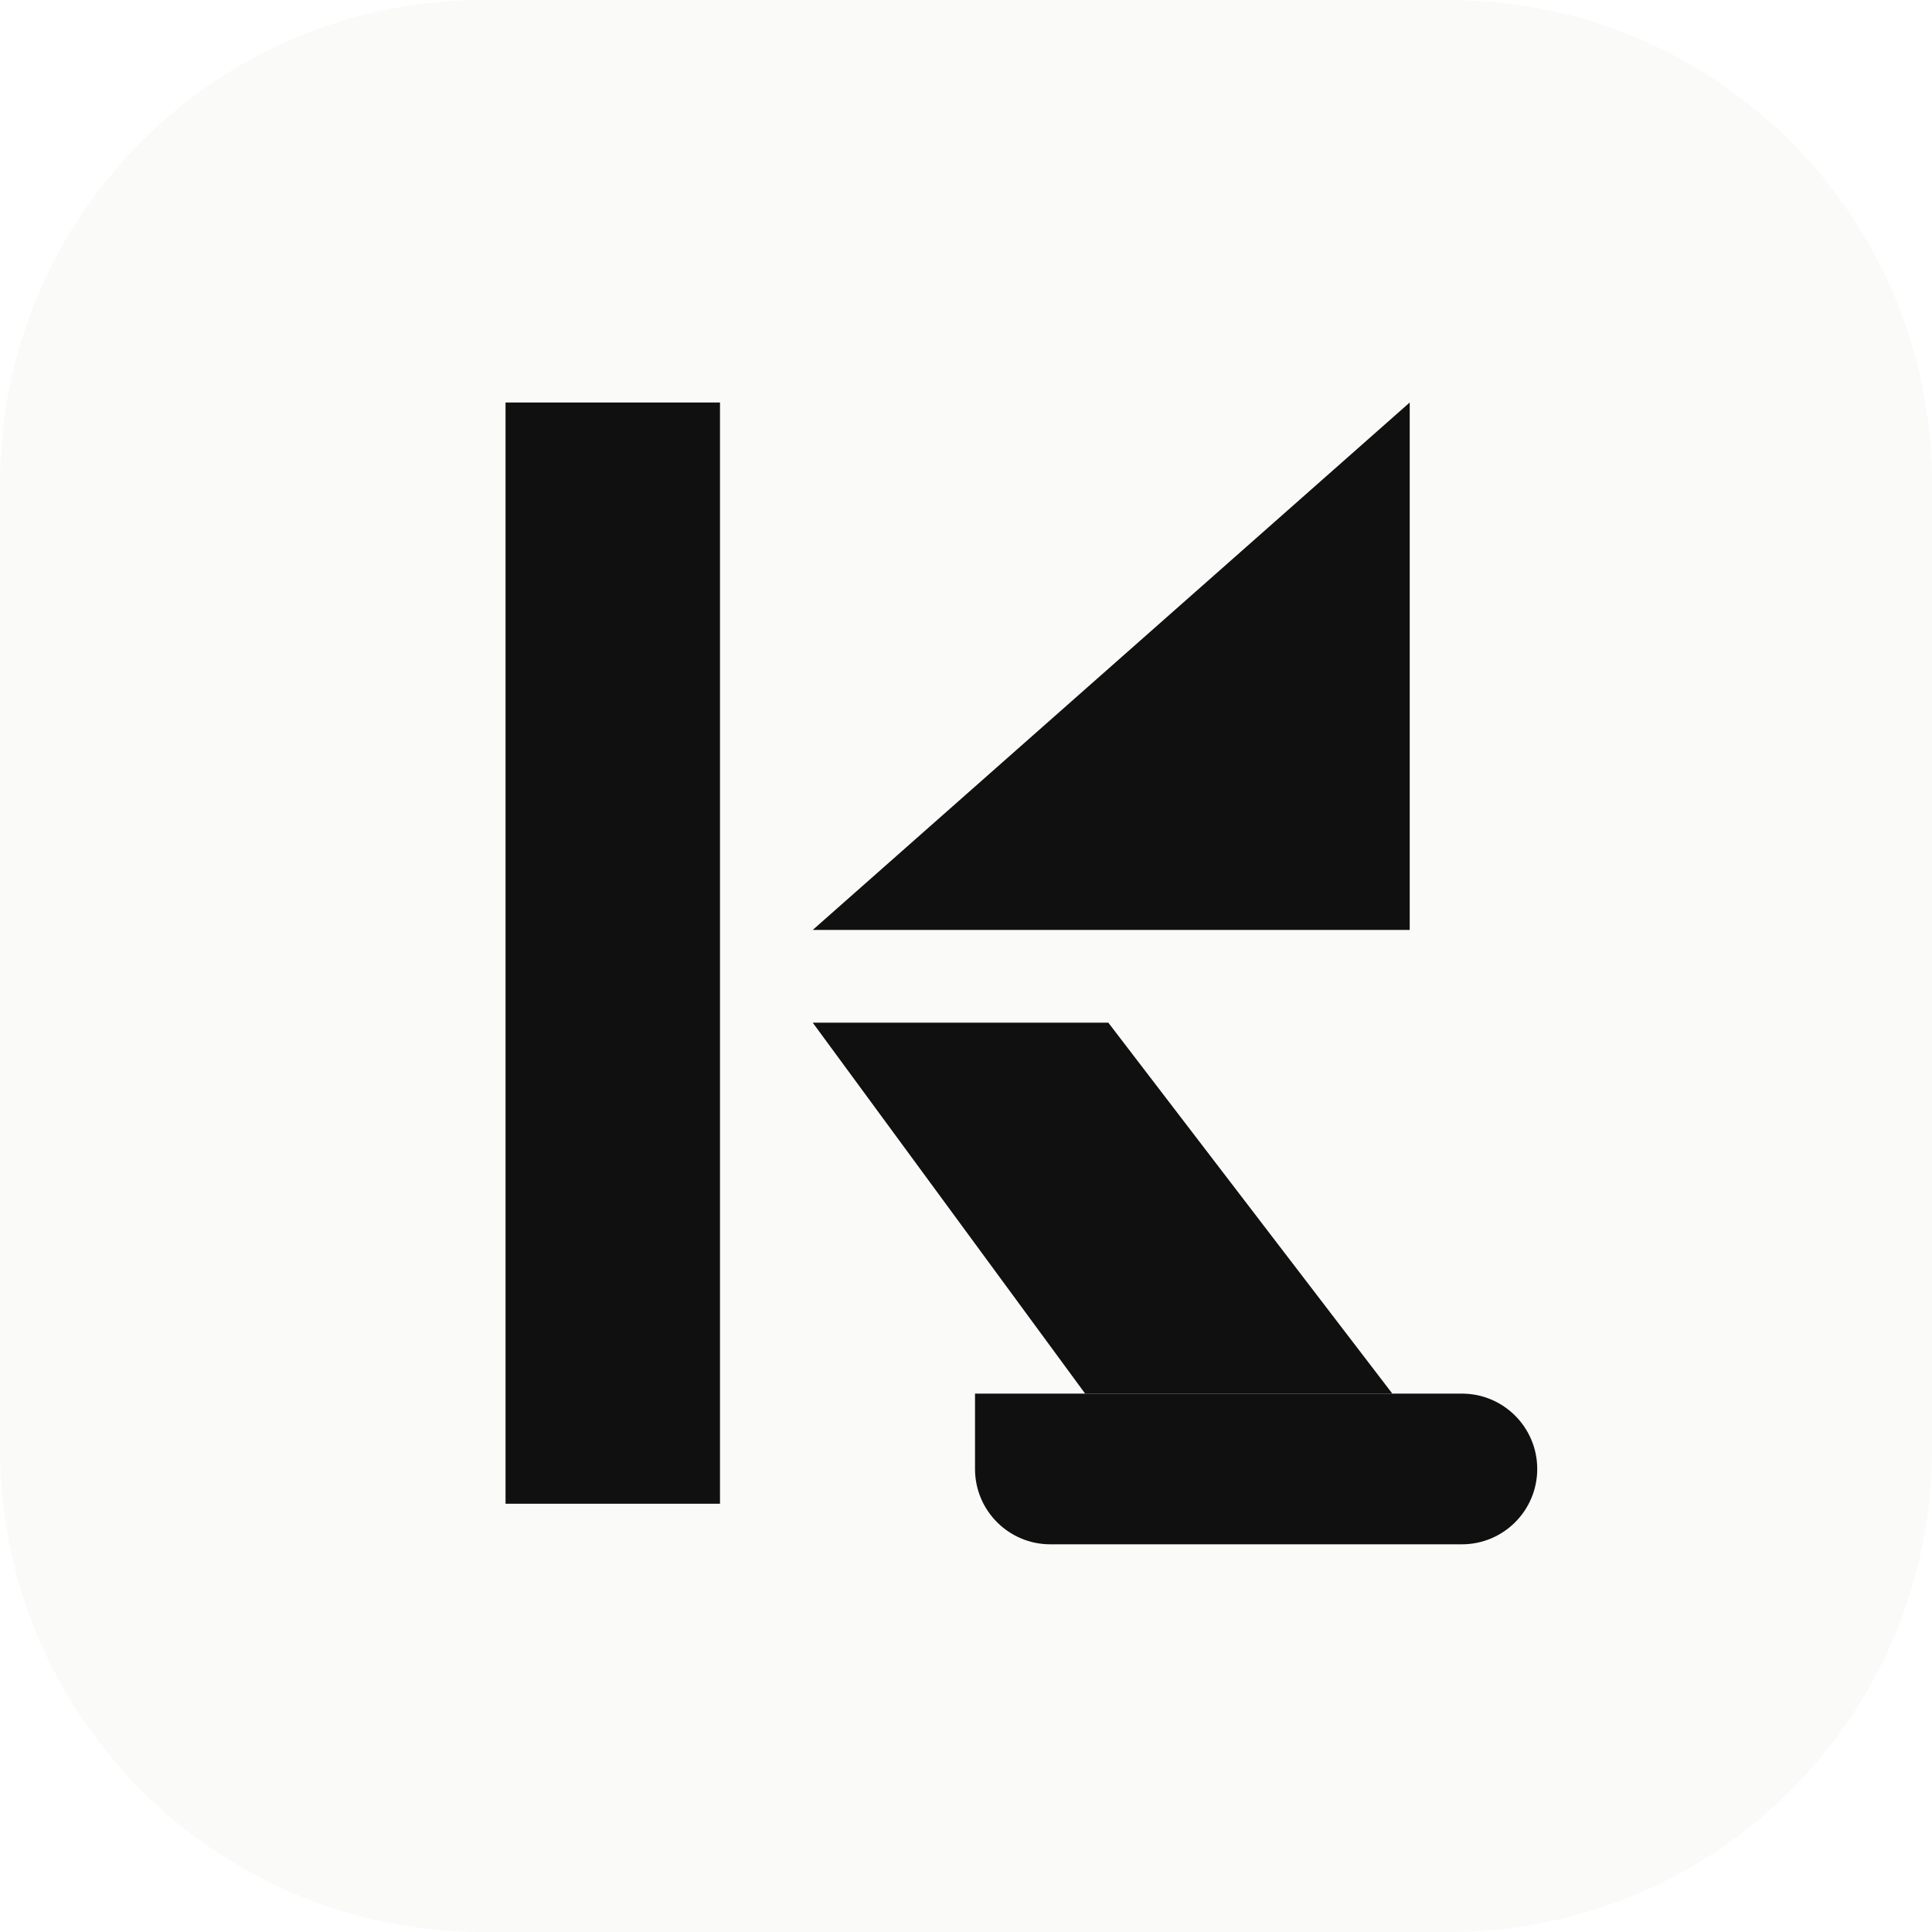
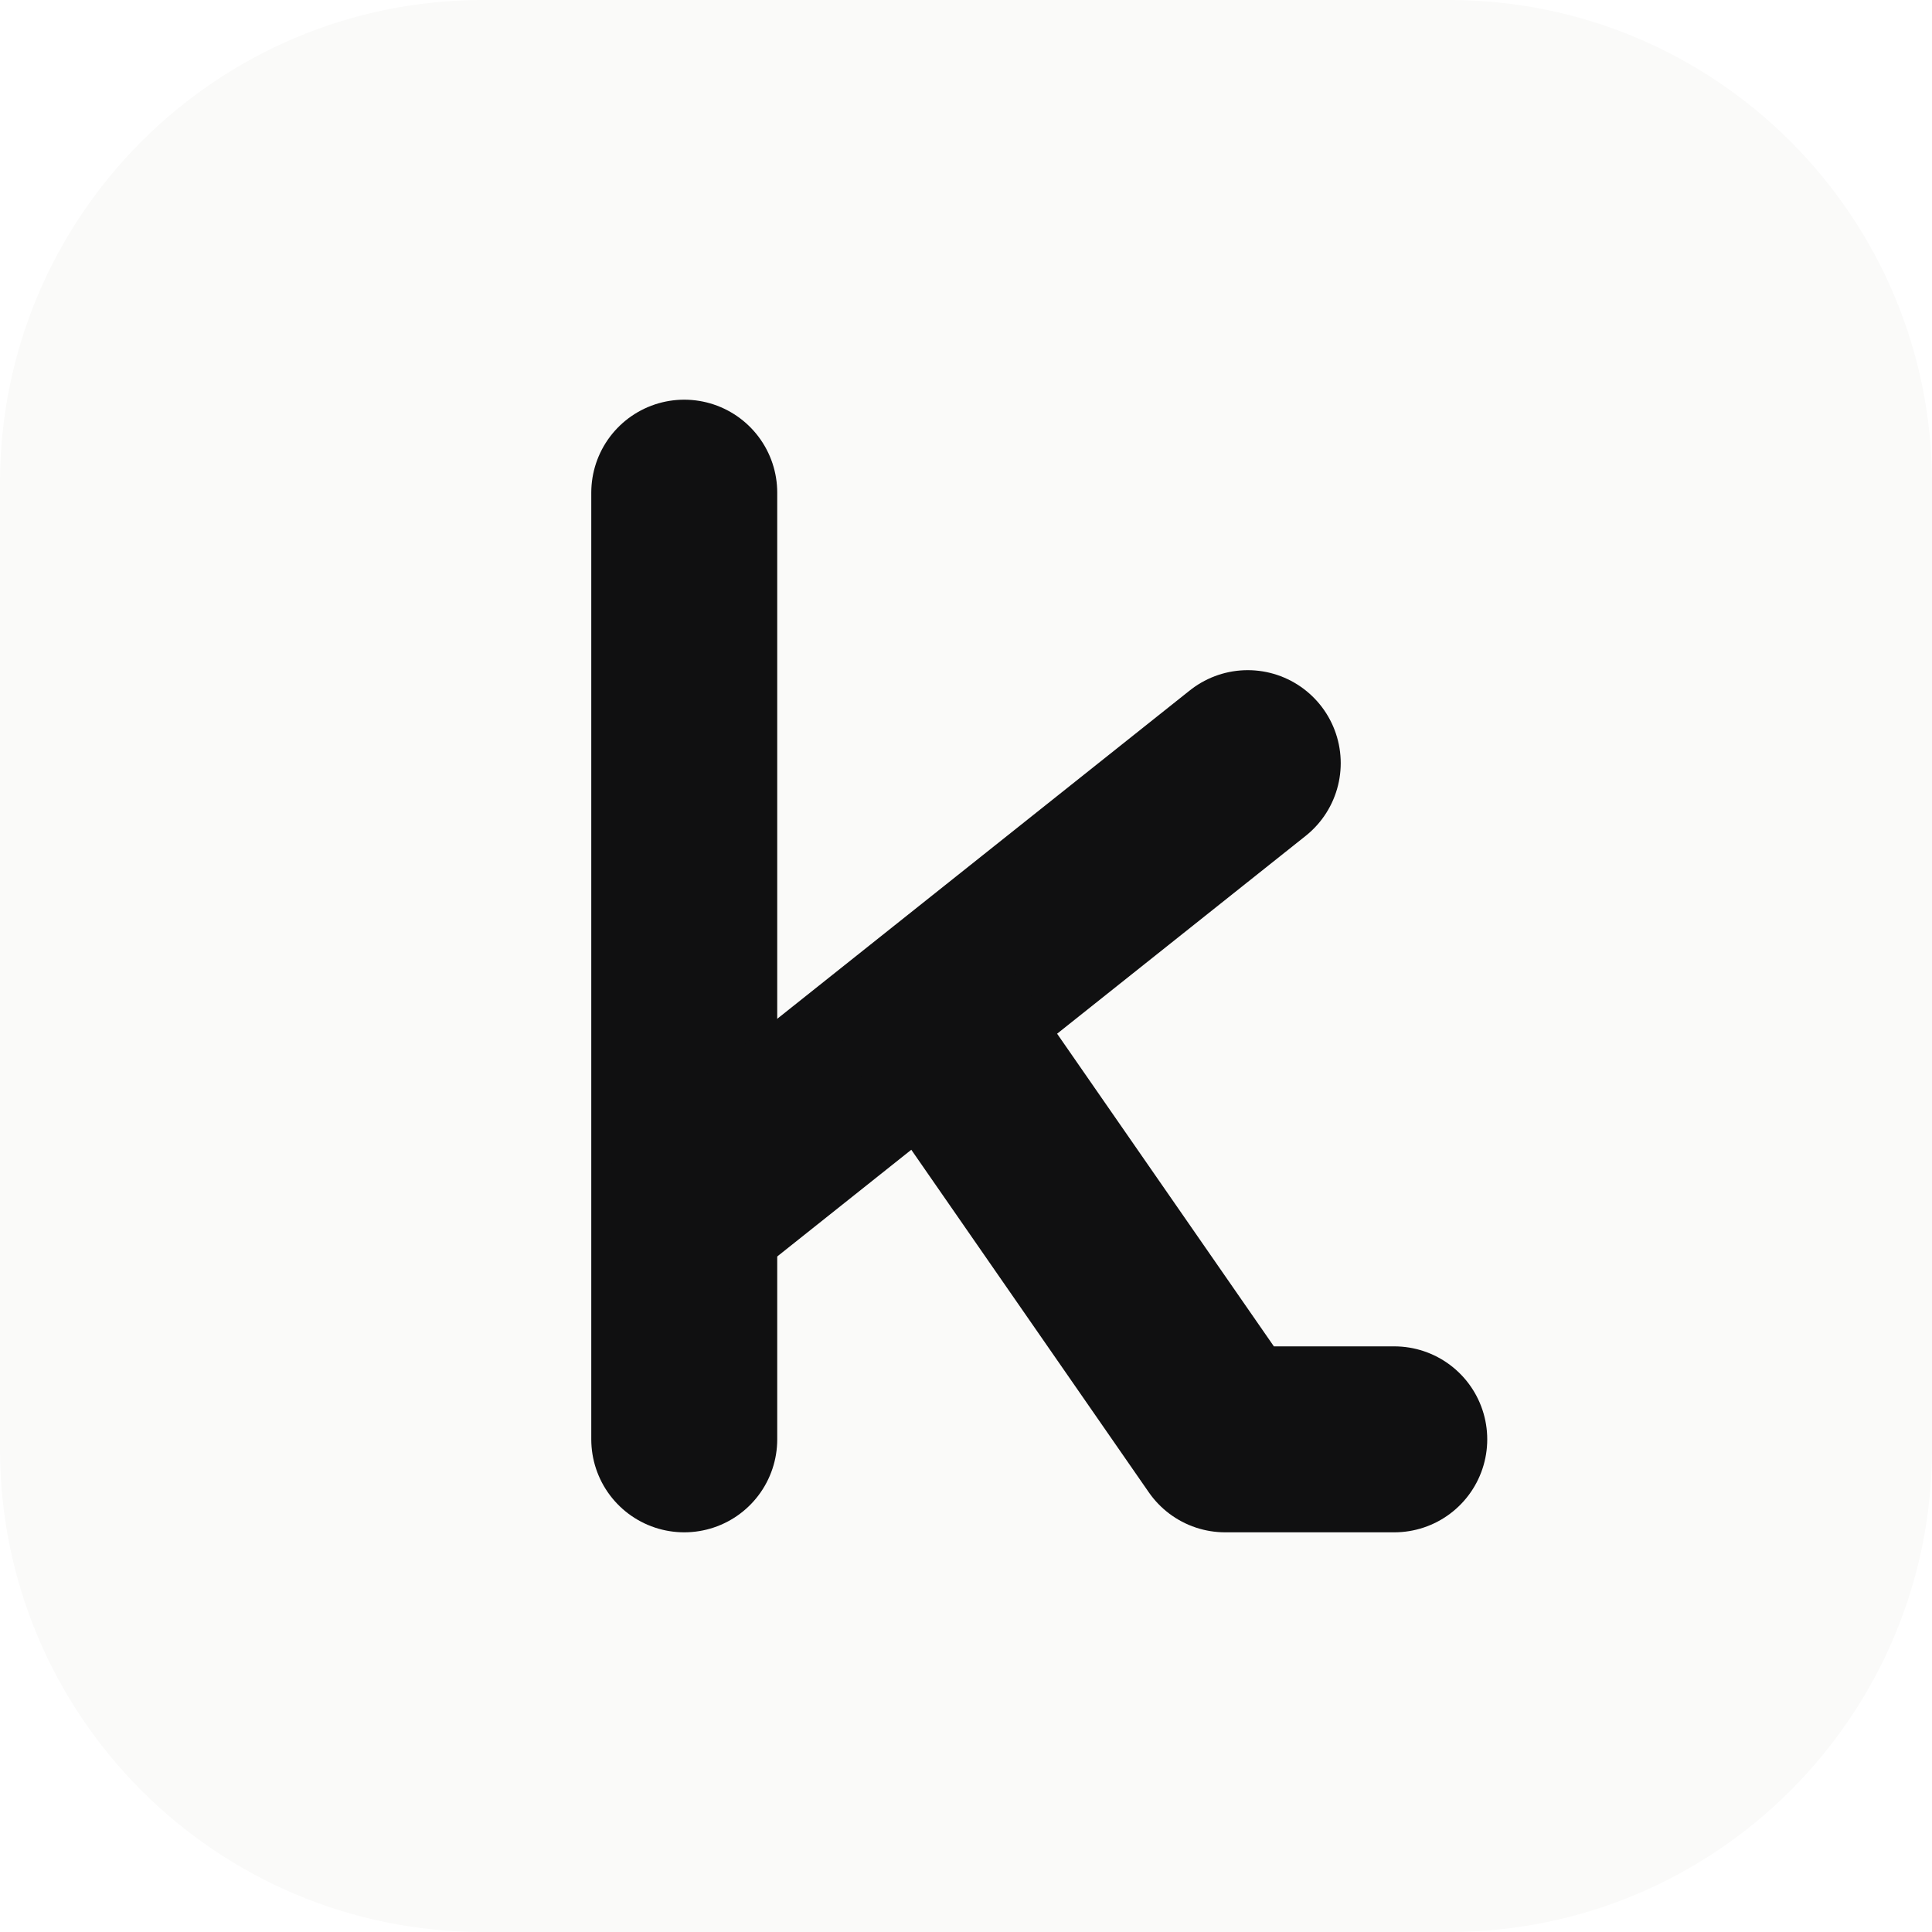
<svg xmlns="http://www.w3.org/2000/svg" viewBox="0 0 24 24">
  <rect width="24" height="24" rx="6" fill="#fafaf9" />
-   <g transform="translate(3.4 3.2) scale(0.72)" fill="#101011">
-     <path d="M4 2.5h3.7v19H4z" />
-     <path d="M9.3 11.6 19.6 2.5v9.1z" />
-     <path d="M9.3 13.2h5.1l4.9 6.4h-5.3z" />
-     <path d="M12.1 19.6h8.4a1.3 1.3 0 0 1 0 2.6h-7.1a1.3 1.3 0 0 1-1.3-1.3z" />
+   <g transform="translate(3.6 3.6) scale(0.7)" fill="none" stroke="#101011" stroke-width="3.3" stroke-linecap="round" stroke-linejoin="round">
+     <path d="M7 3.6v16.8" />
+     <path d="M17 8.4 7.2 16.2" />
+     <path d="M11.4 12.9l5.2 7.5h3" />
  </g>
</svg>
